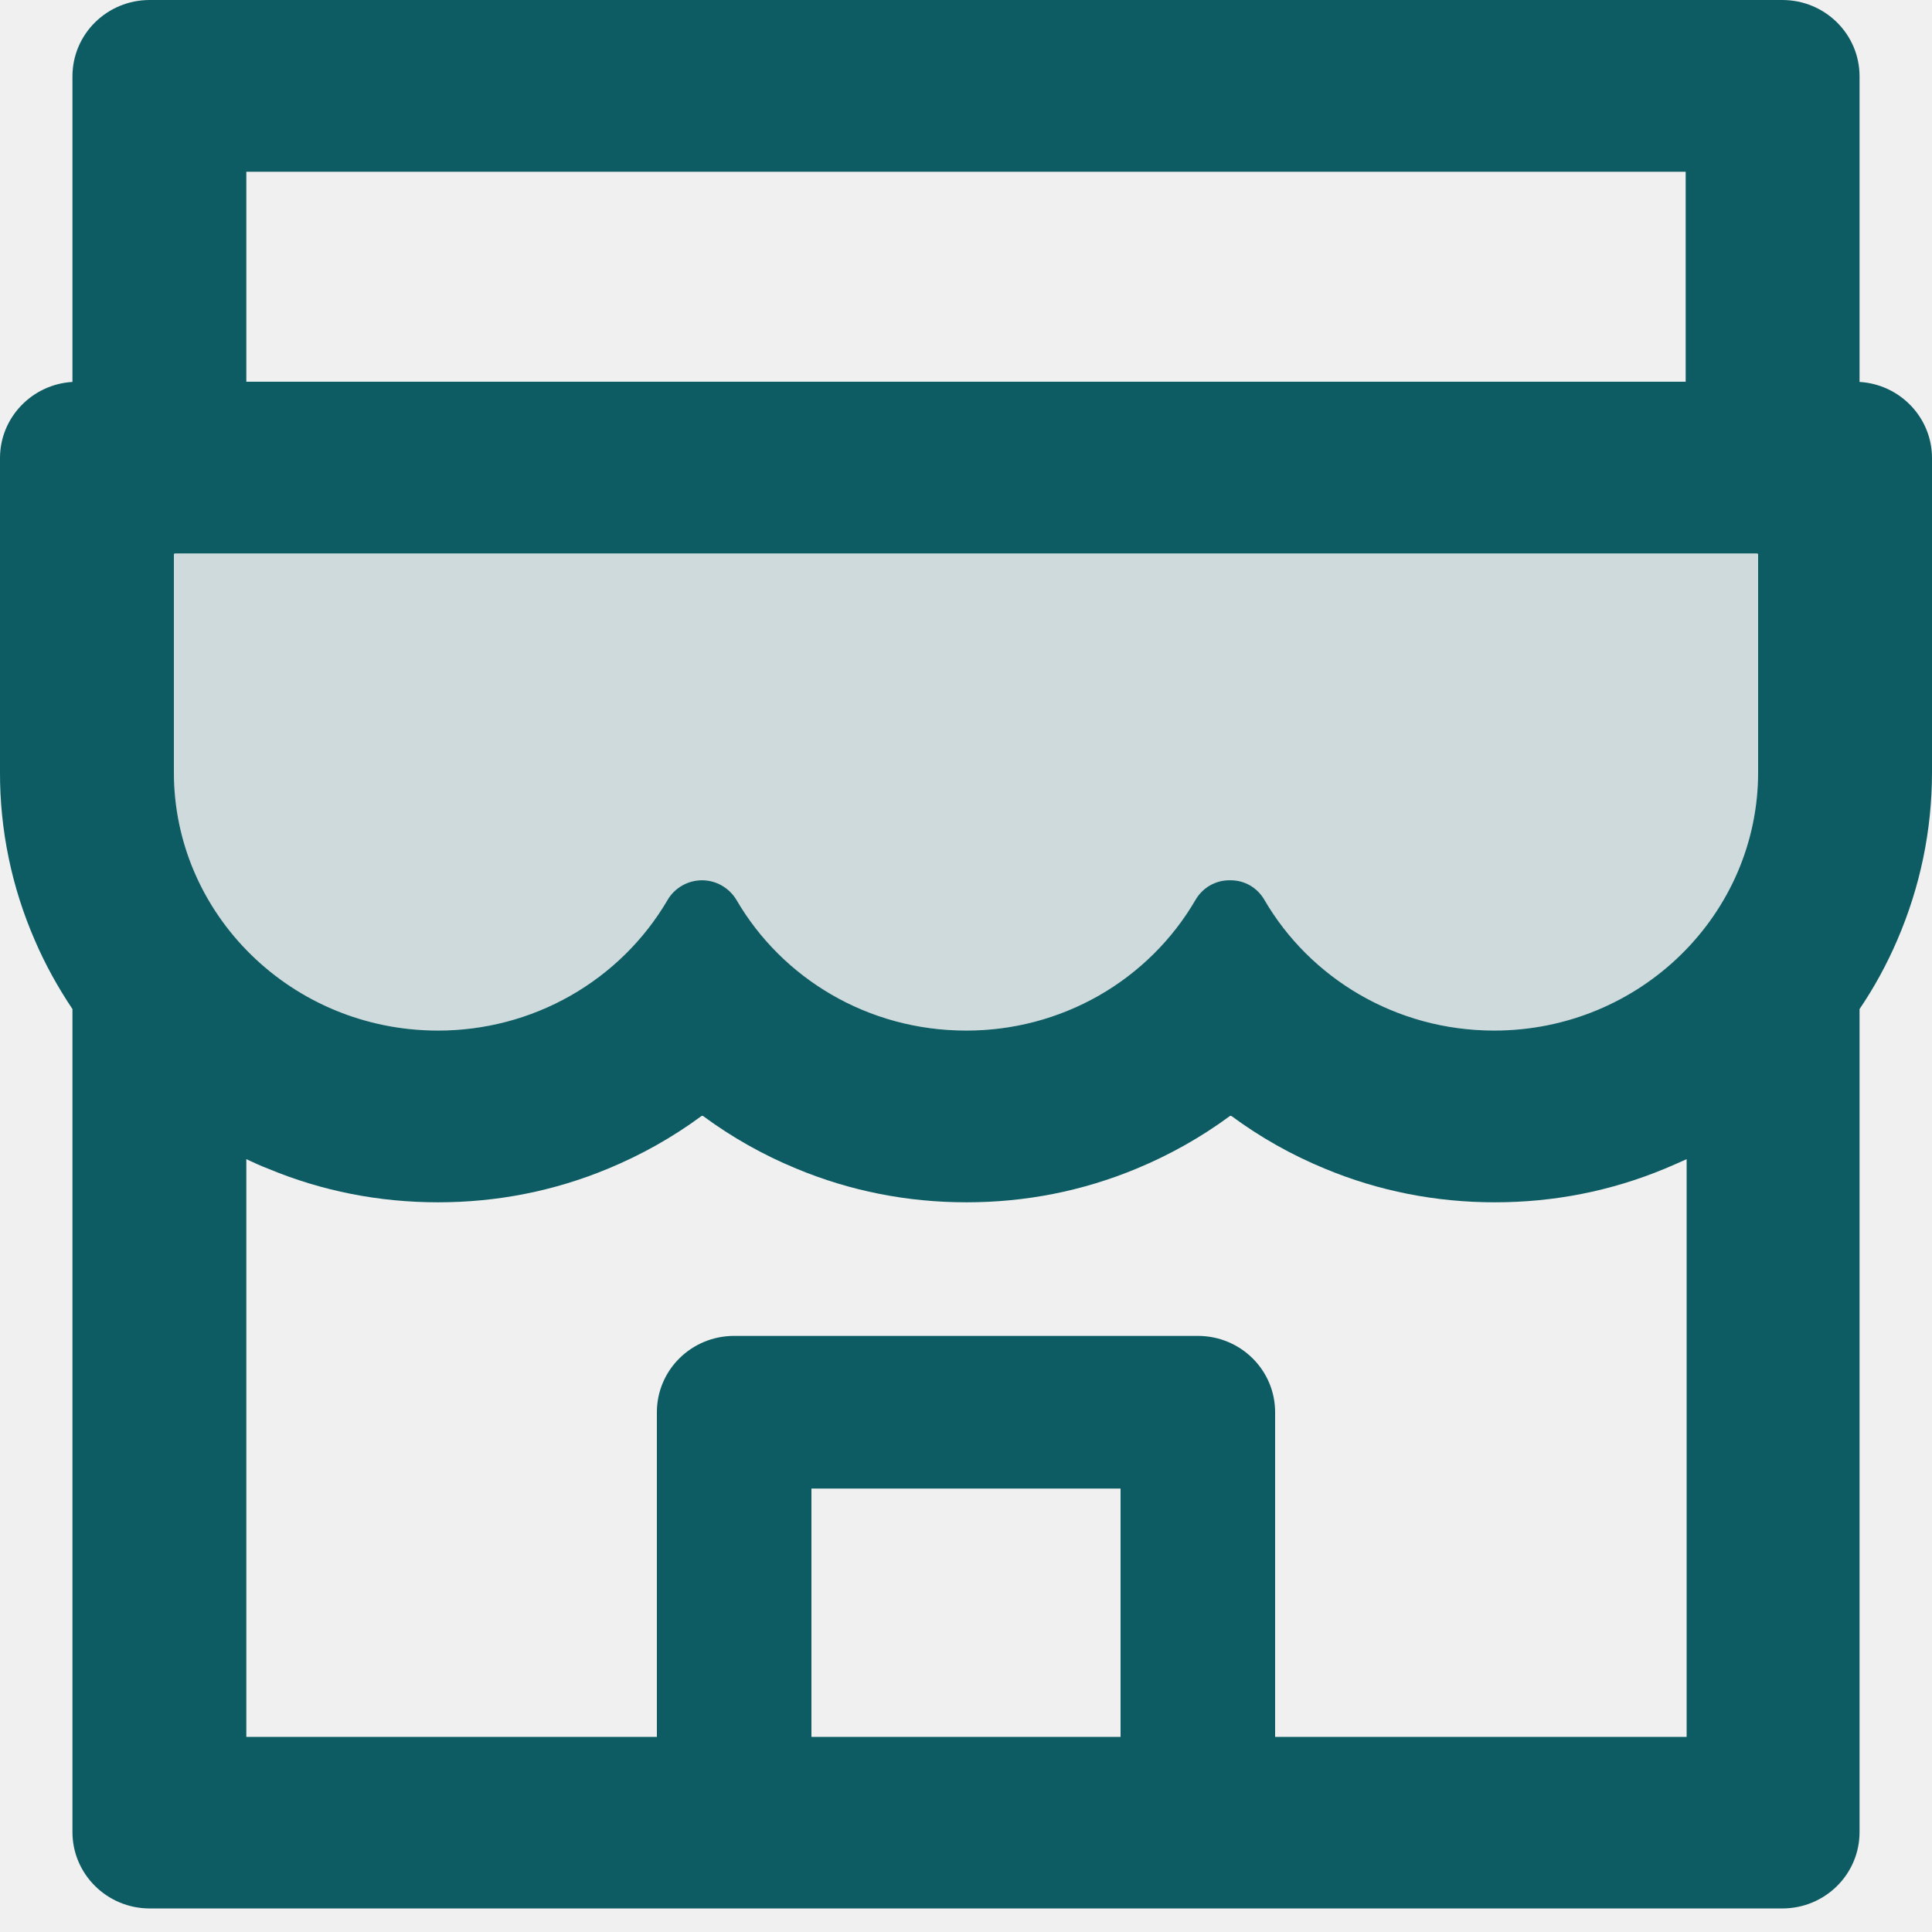
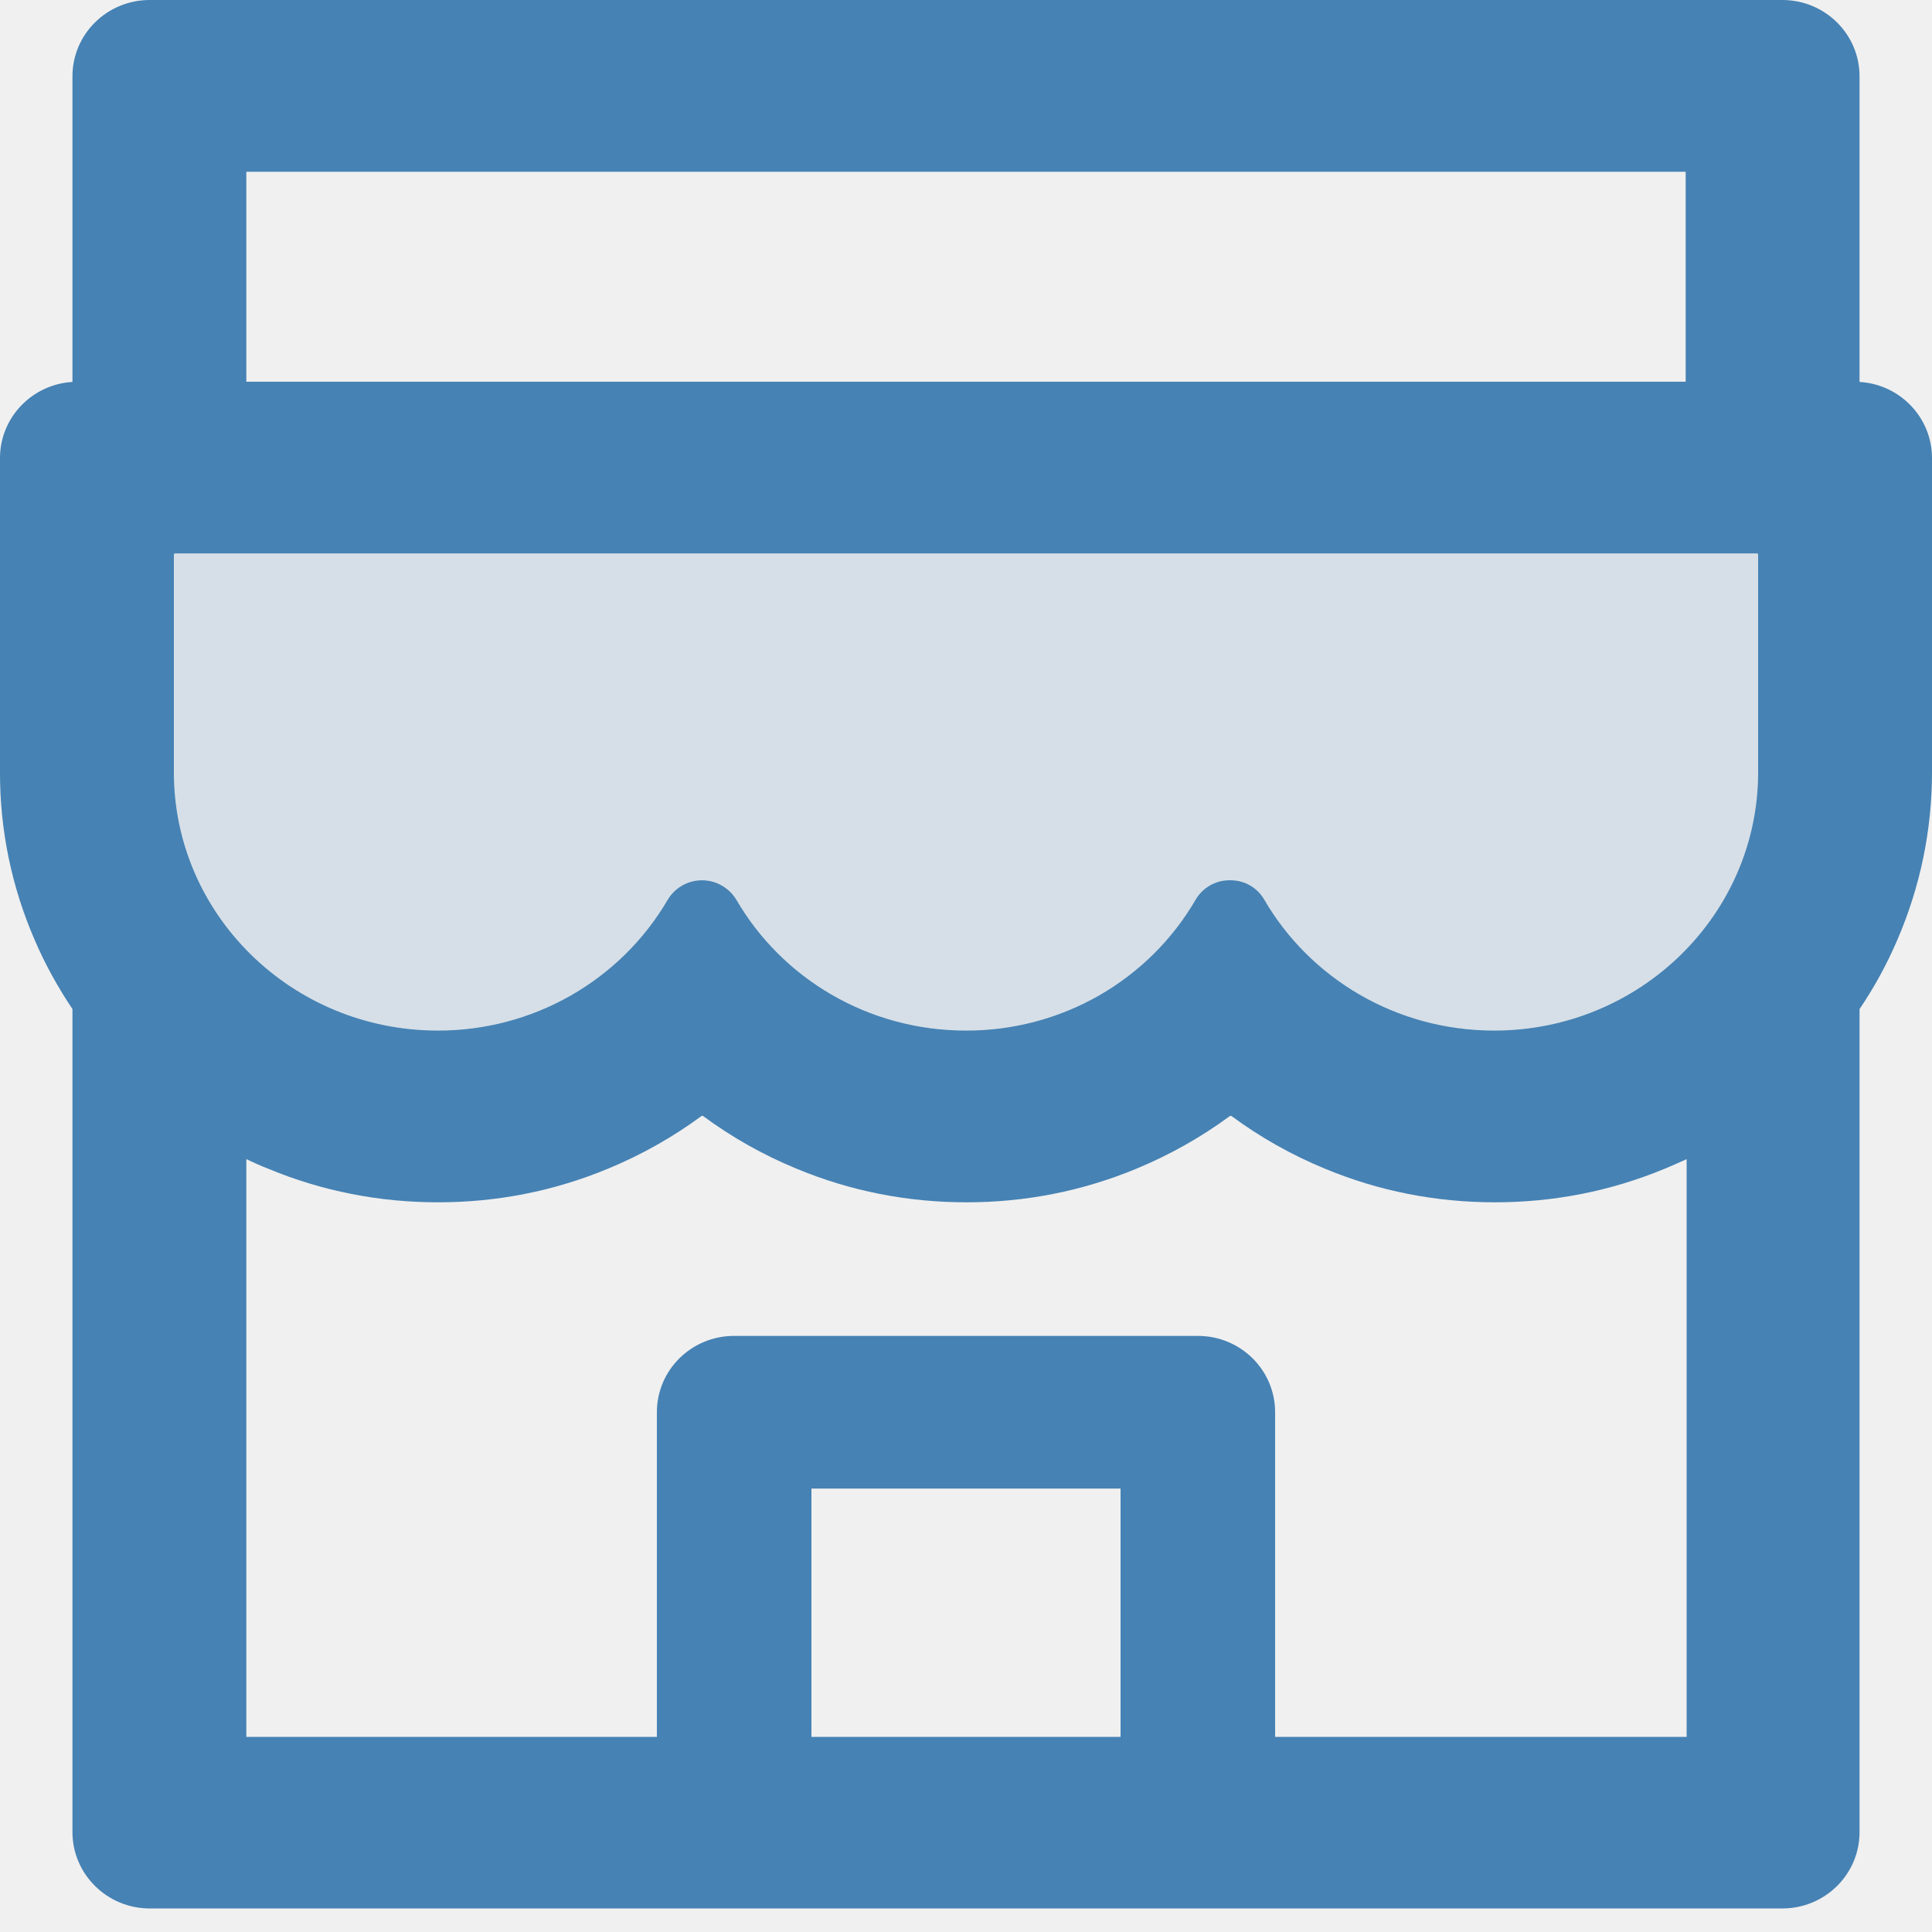
<svg xmlns="http://www.w3.org/2000/svg" width="48" height="48" viewBox="0 0 48 48" fill="none">
  <g clip-path="url(#clip0)">
-     <path opacity="0.15" d="M43.65 13.75H4.35C4.332 13.75 4.32 13.762 4.32 13.78V19.185C4.32 22.729 7.26 25.604 10.878 25.604C13.32 25.604 15.45 24.3 16.584 22.362C16.758 22.059 17.088 21.87 17.442 21.87C17.796 21.87 18.12 22.059 18.3 22.362C19.428 24.3 21.558 25.604 24 25.604C26.448 25.604 28.584 24.294 29.706 22.35C29.88 22.053 30.198 21.87 30.54 21.87H30.576C30.924 21.87 31.236 22.053 31.41 22.35C32.538 24.294 34.674 25.604 37.122 25.604C40.74 25.604 43.68 22.729 43.68 19.185V13.78C43.68 13.762 43.668 13.75 43.65 13.75Z" fill="#0D5C63" />
-     <path d="M46.2 9.489V1.897C46.2 0.848 45.342 0 44.28 0H3.72C2.658 0 1.8 0.848 1.8 1.897V9.489C0.798 9.548 3.71756e-05 10.372 3.71756e-05 11.38V19.185C-0.004 20.62 0.29 22.04 0.864 23.358C1.122 23.962 1.44 24.531 1.8 25.07V45.518C1.8 46.561 2.658 47.415 3.72 47.415H44.28C45.342 47.415 46.2 46.567 46.2 45.518V25.07C46.566 24.53 46.879 23.956 47.136 23.358C47.706 22.036 48 20.631 48 19.185V11.38C48 10.372 47.202 9.548 46.2 9.489ZM6.12 4.267H41.88V9.483H6.12V4.267ZM27.84 43.153H20.16V36.983H27.84V43.153ZM41.904 43.153H31.68V35.087C31.68 34.038 30.822 33.19 29.76 33.19H18.24C17.178 33.19 16.32 34.038 16.32 35.087V43.153H6.12V28.799C6.294 28.881 6.474 28.964 6.66 29.035C7.998 29.593 9.42 29.871 10.884 29.871C12.348 29.871 13.764 29.593 15.108 29.035C15.936 28.692 16.716 28.253 17.43 27.726C17.442 27.72 17.454 27.72 17.466 27.726C18.182 28.255 18.962 28.695 19.788 29.035C21.126 29.593 22.548 29.871 24.012 29.871C25.476 29.871 26.892 29.593 28.236 29.035C29.064 28.692 29.844 28.253 30.558 27.726C30.57 27.72 30.582 27.72 30.594 27.726C31.31 28.255 32.09 28.695 32.916 29.035C34.254 29.593 35.676 29.871 37.14 29.871C38.604 29.871 40.02 29.593 41.364 29.035C41.544 28.959 41.724 28.881 41.904 28.799V43.153ZM43.68 19.185C43.68 22.729 40.74 25.604 37.122 25.604C34.674 25.604 32.538 24.294 31.41 22.35C31.236 22.054 30.924 21.87 30.576 21.87H30.54C30.198 21.87 29.88 22.054 29.706 22.35C29.13 23.342 28.299 24.165 27.297 24.737C26.295 25.308 25.157 25.607 24 25.604C21.558 25.604 19.428 24.3 18.3 22.362C18.12 22.06 17.796 21.87 17.442 21.87C17.088 21.87 16.758 22.06 16.584 22.362C16.005 23.35 15.173 24.169 14.171 24.739C13.169 25.308 12.034 25.606 10.878 25.604C7.26 25.604 4.32 22.729 4.32 19.185V13.78C4.32 13.762 4.332 13.75 4.35 13.75H43.65C43.668 13.75 43.68 13.762 43.68 13.78V19.185Z" fill="#0D5C63" />
+     <path style="fill: #4682B4;" opacity="0.15" d="M43.65 13.75H4.35C4.332 13.75 4.32 13.762 4.32 13.78V19.185C4.32 22.729 7.26 25.604 10.878 25.604C13.32 25.604 15.45 24.3 16.584 22.362C16.758 22.059 17.088 21.87 17.442 21.87C17.796 21.87 18.12 22.059 18.3 22.362C19.428 24.3 21.558 25.604 24 25.604C26.448 25.604 28.584 24.294 29.706 22.35C29.88 22.053 30.198 21.87 30.54 21.87H30.576C30.924 21.87 31.236 22.053 31.41 22.35C32.538 24.294 34.674 25.604 37.122 25.604C40.74 25.604 43.68 22.729 43.68 19.185V13.78C43.68 13.762 43.668 13.75 43.65 13.75Z" fill="#0D5C63" />
+     <path style="fill: #4682B4;" d="M46.2 9.489V1.897C46.2 0.848 45.342 0 44.28 0H3.72C2.658 0 1.8 0.848 1.8 1.897V9.489C0.798 9.548 3.71756e-05 10.372 3.71756e-05 11.38V19.185C-0.004 20.62 0.29 22.04 0.864 23.358C1.122 23.962 1.44 24.531 1.8 25.07V45.518C1.8 46.561 2.658 47.415 3.72 47.415H44.28C45.342 47.415 46.2 46.567 46.2 45.518V25.07C46.566 24.53 46.879 23.956 47.136 23.358C47.706 22.036 48 20.631 48 19.185V11.38C48 10.372 47.202 9.548 46.2 9.489ZM6.12 4.267H41.88V9.483H6.12V4.267ZM27.84 43.153H20.16V36.983H27.84V43.153ZM41.904 43.153H31.68V35.087C31.68 34.038 30.822 33.19 29.76 33.19H18.24C17.178 33.19 16.32 34.038 16.32 35.087V43.153H6.12V28.799C6.294 28.881 6.474 28.964 6.66 29.035C7.998 29.593 9.42 29.871 10.884 29.871C12.348 29.871 13.764 29.593 15.108 29.035C15.936 28.692 16.716 28.253 17.43 27.726C17.442 27.72 17.454 27.72 17.466 27.726C18.182 28.255 18.962 28.695 19.788 29.035C21.126 29.593 22.548 29.871 24.012 29.871C25.476 29.871 26.892 29.593 28.236 29.035C29.064 28.692 29.844 28.253 30.558 27.726C30.57 27.72 30.582 27.72 30.594 27.726C31.31 28.255 32.09 28.695 32.916 29.035C34.254 29.593 35.676 29.871 37.14 29.871C38.604 29.871 40.02 29.593 41.364 29.035C41.544 28.959 41.724 28.881 41.904 28.799V43.153ZM43.68 19.185C43.68 22.729 40.74 25.604 37.122 25.604C34.674 25.604 32.538 24.294 31.41 22.35C31.236 22.054 30.924 21.87 30.576 21.87H30.54C30.198 21.87 29.88 22.054 29.706 22.35C29.13 23.342 28.299 24.165 27.297 24.737C26.295 25.308 25.157 25.607 24 25.604C21.558 25.604 19.428 24.3 18.3 22.362C18.12 22.06 17.796 21.87 17.442 21.87C17.088 21.87 16.758 22.06 16.584 22.362C16.005 23.35 15.173 24.169 14.171 24.739C13.169 25.308 12.034 25.606 10.878 25.604C7.26 25.604 4.32 22.729 4.32 19.185V13.78C4.32 13.762 4.332 13.75 4.35 13.75H43.65C43.668 13.75 43.68 13.762 43.68 13.78V19.185Z" fill="#0D5C63" />
  </g>
  <defs>
    <clipPath id="clip0">
      <rect width="48" height="47.415" fill="white" />
    </clipPath>
  </defs>
</svg>
